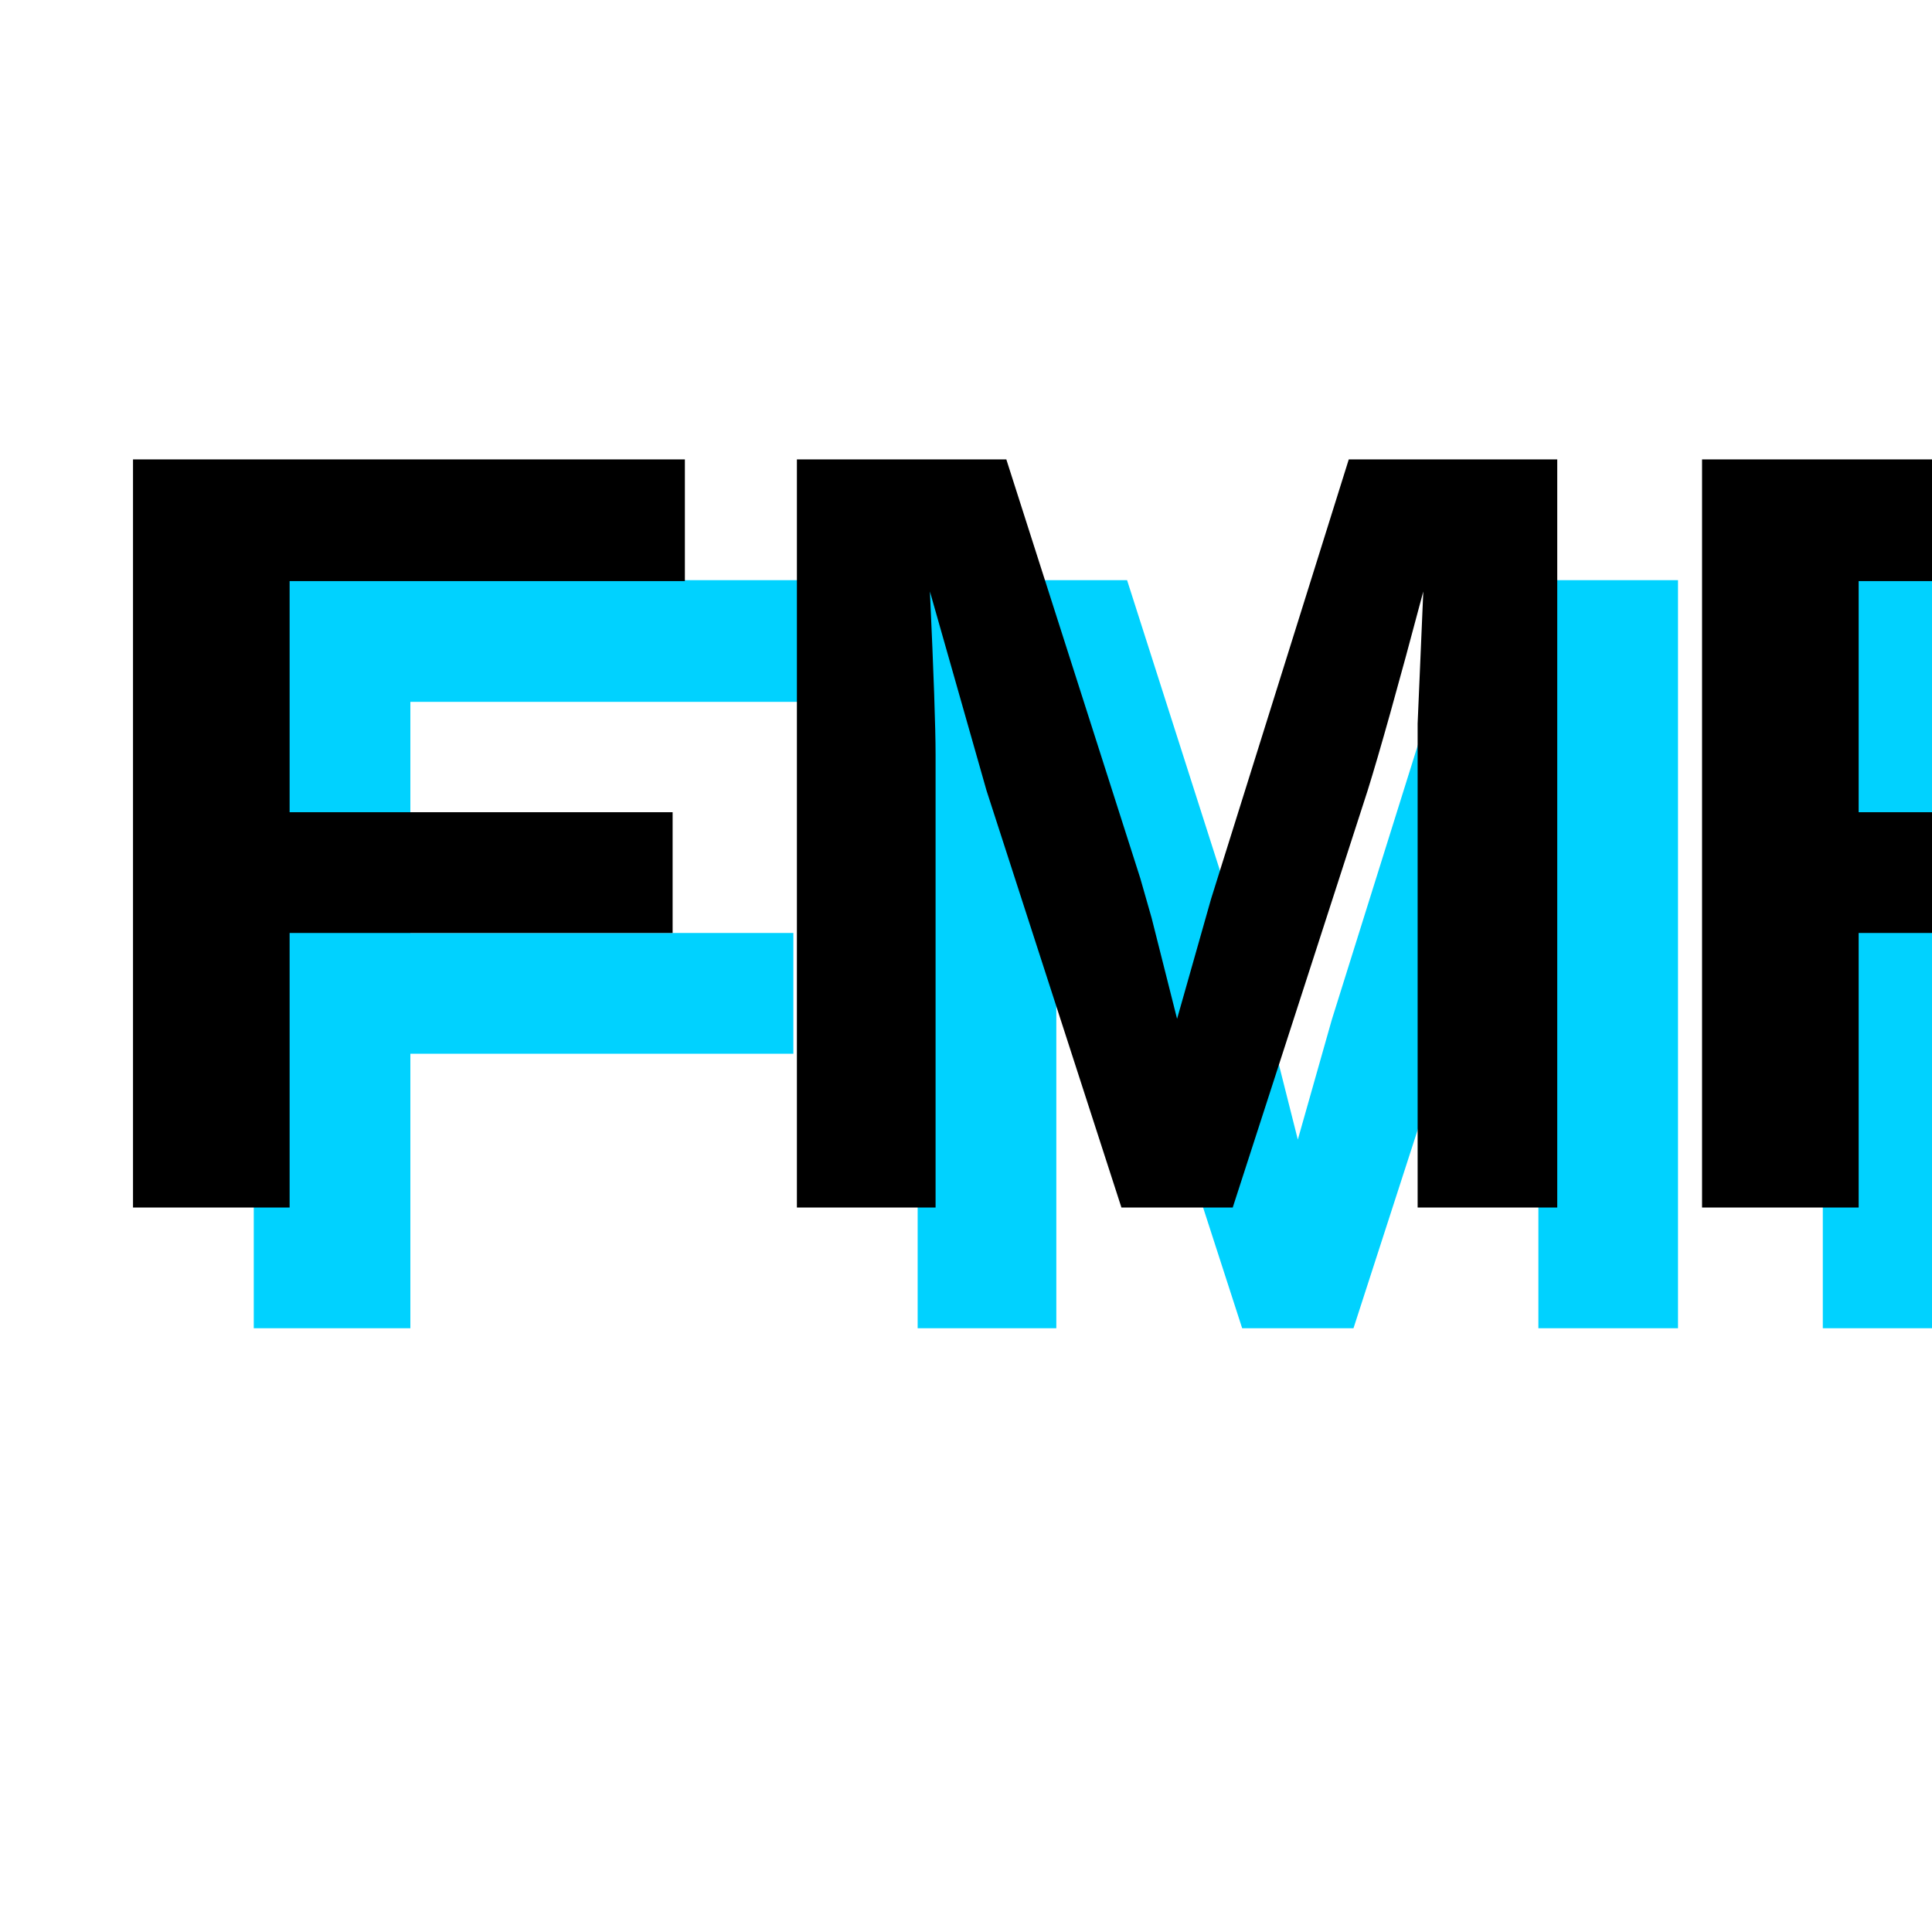
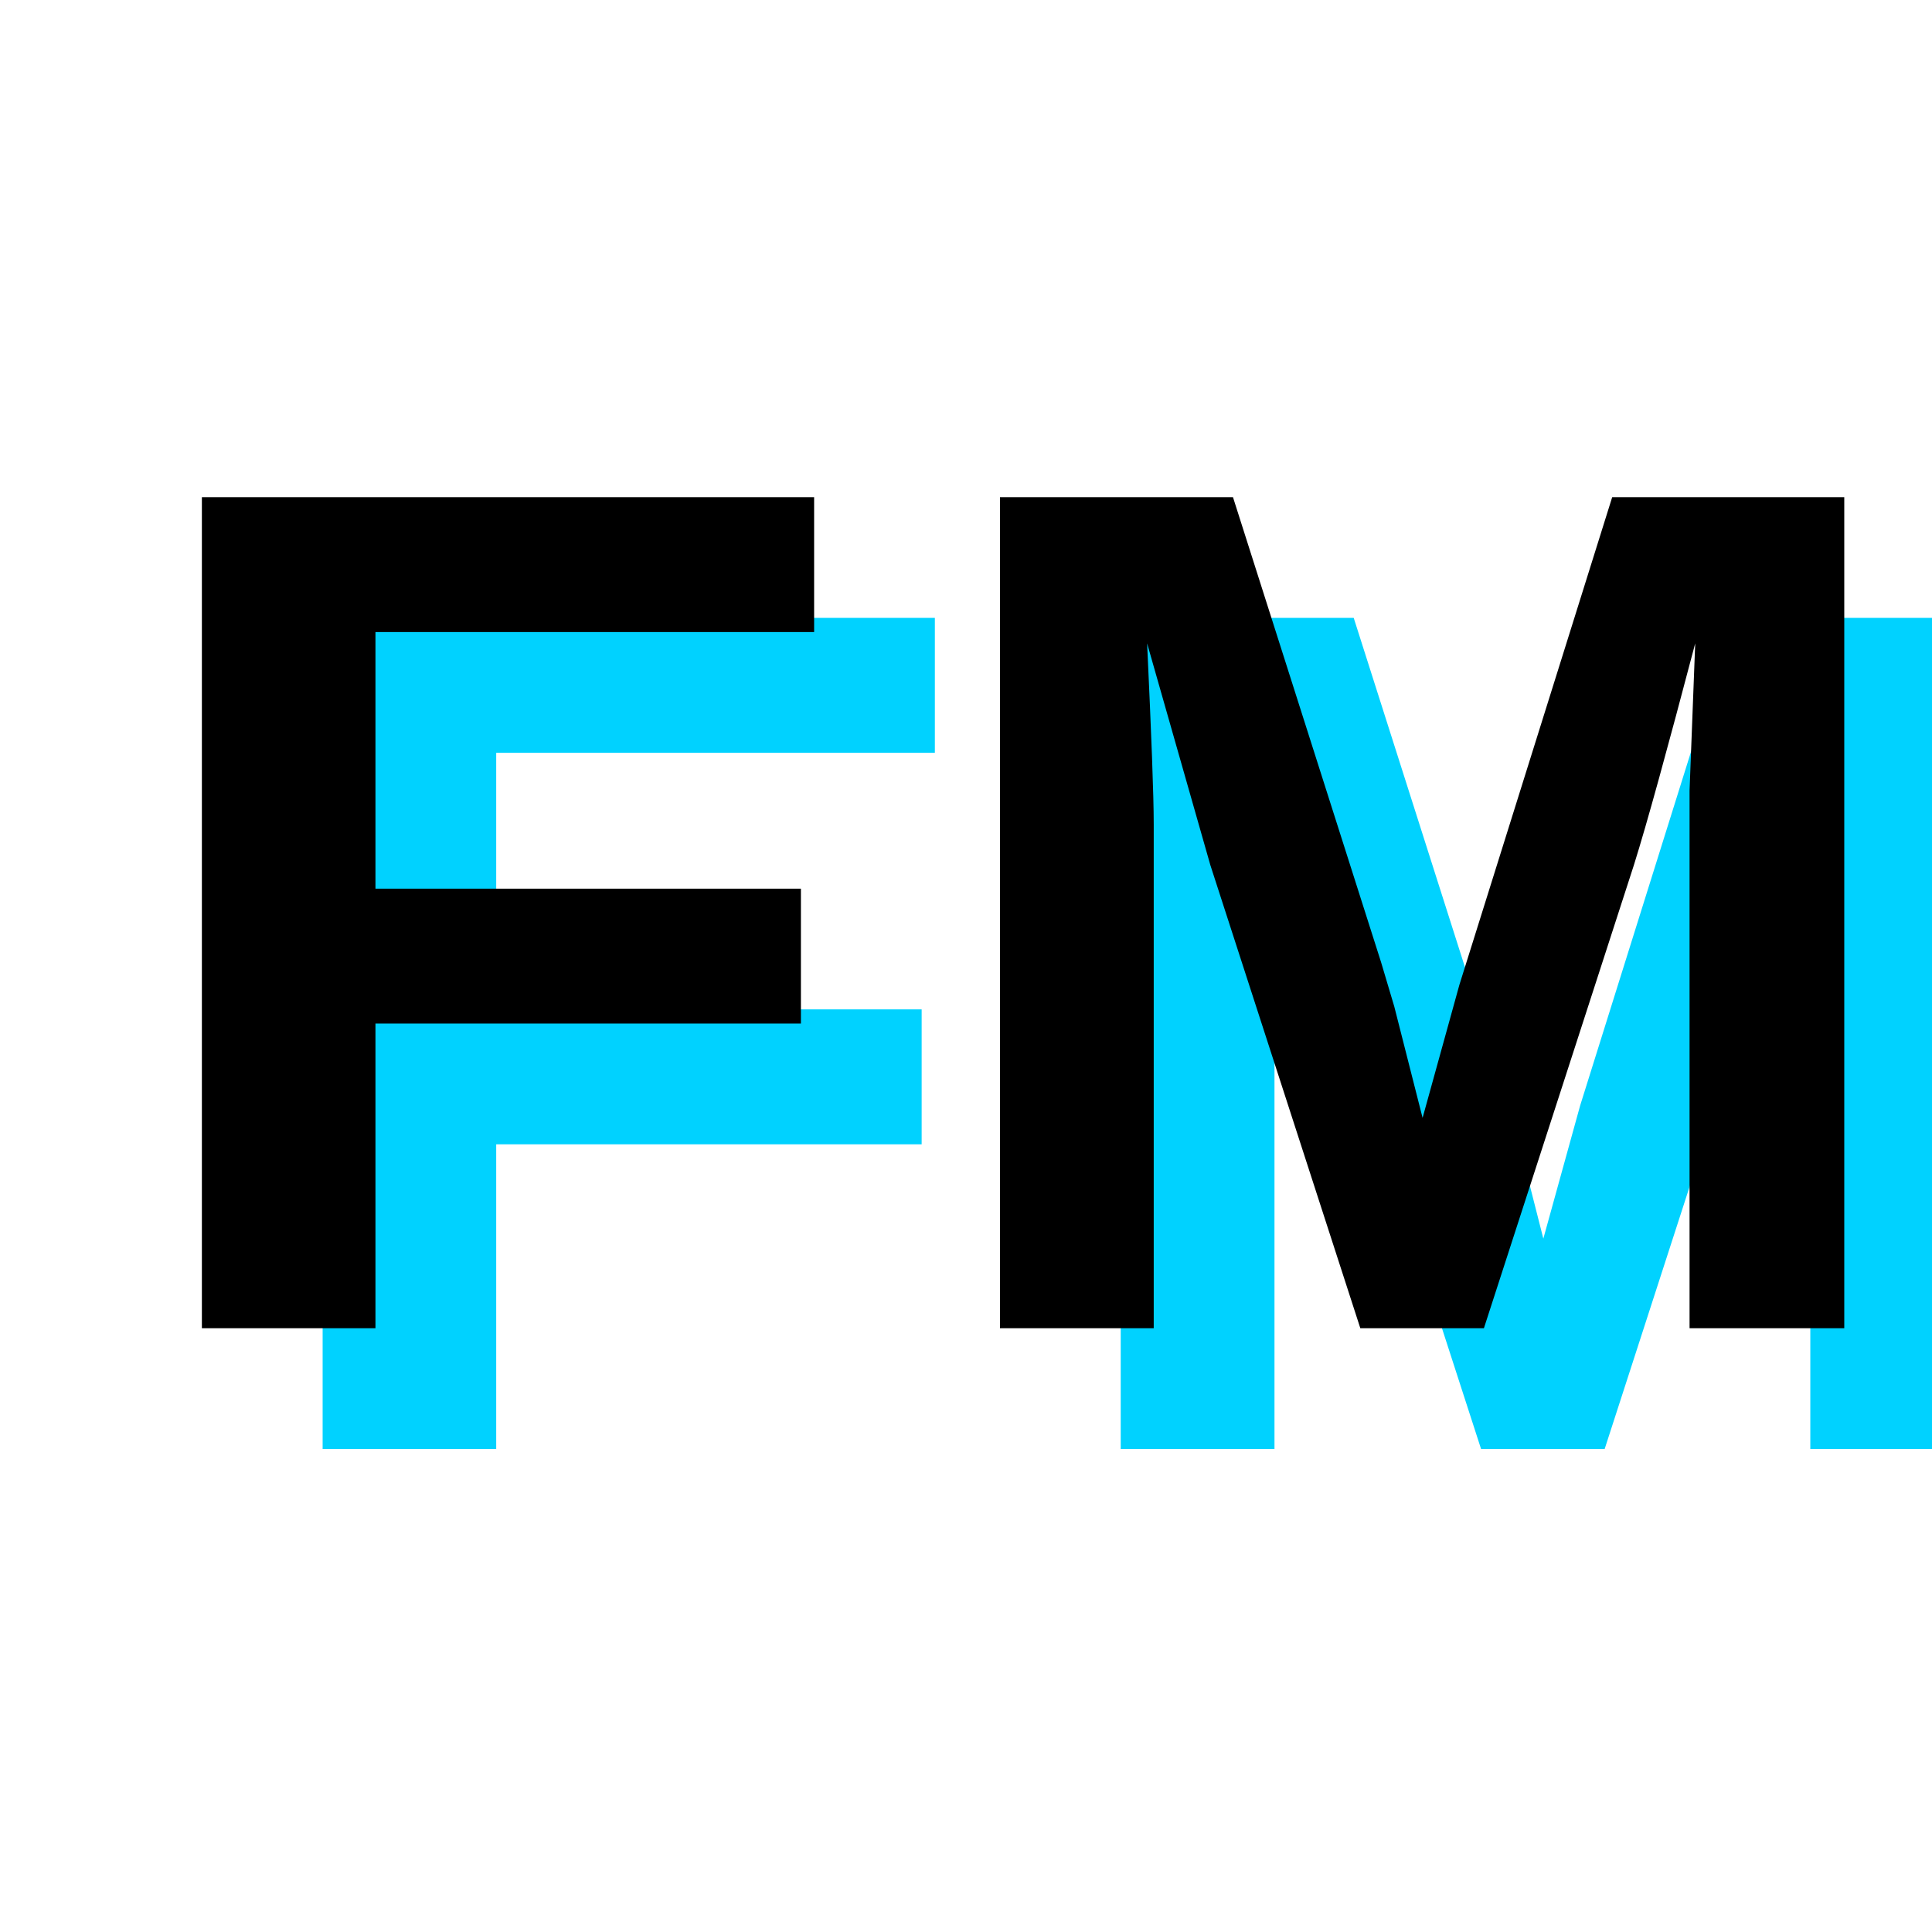
<svg xmlns="http://www.w3.org/2000/svg" width="32" height="32" viewBox="0 0 32 32">
  <defs>
    <style>
      .fmf-text {
        font-family: Arial, sans-serif;
        font-weight: 900;
-         font-size: 18px;
+         font-size: 20px;
        fill: #000000;
+         letter-spacing: 1px;
      }
      .fmf-shadow {
        font-family: Arial, sans-serif;
        font-weight: 900;
-         font-size: 18px;
+         font-size: 20px;
        fill: #00d2ff;
+         letter-spacing: 1px;
      }
    </style>
  </defs>
-   <text x="3" y="22" class="fmf-shadow">FMF</text>
-   <text x="1" y="20" class="fmf-text">FMF</text>
+   <text x="4" y="24" class="fmf-shadow">FMF</text>
+   <text x="2" y="22" class="fmf-text">FMF</text>
</svg>
